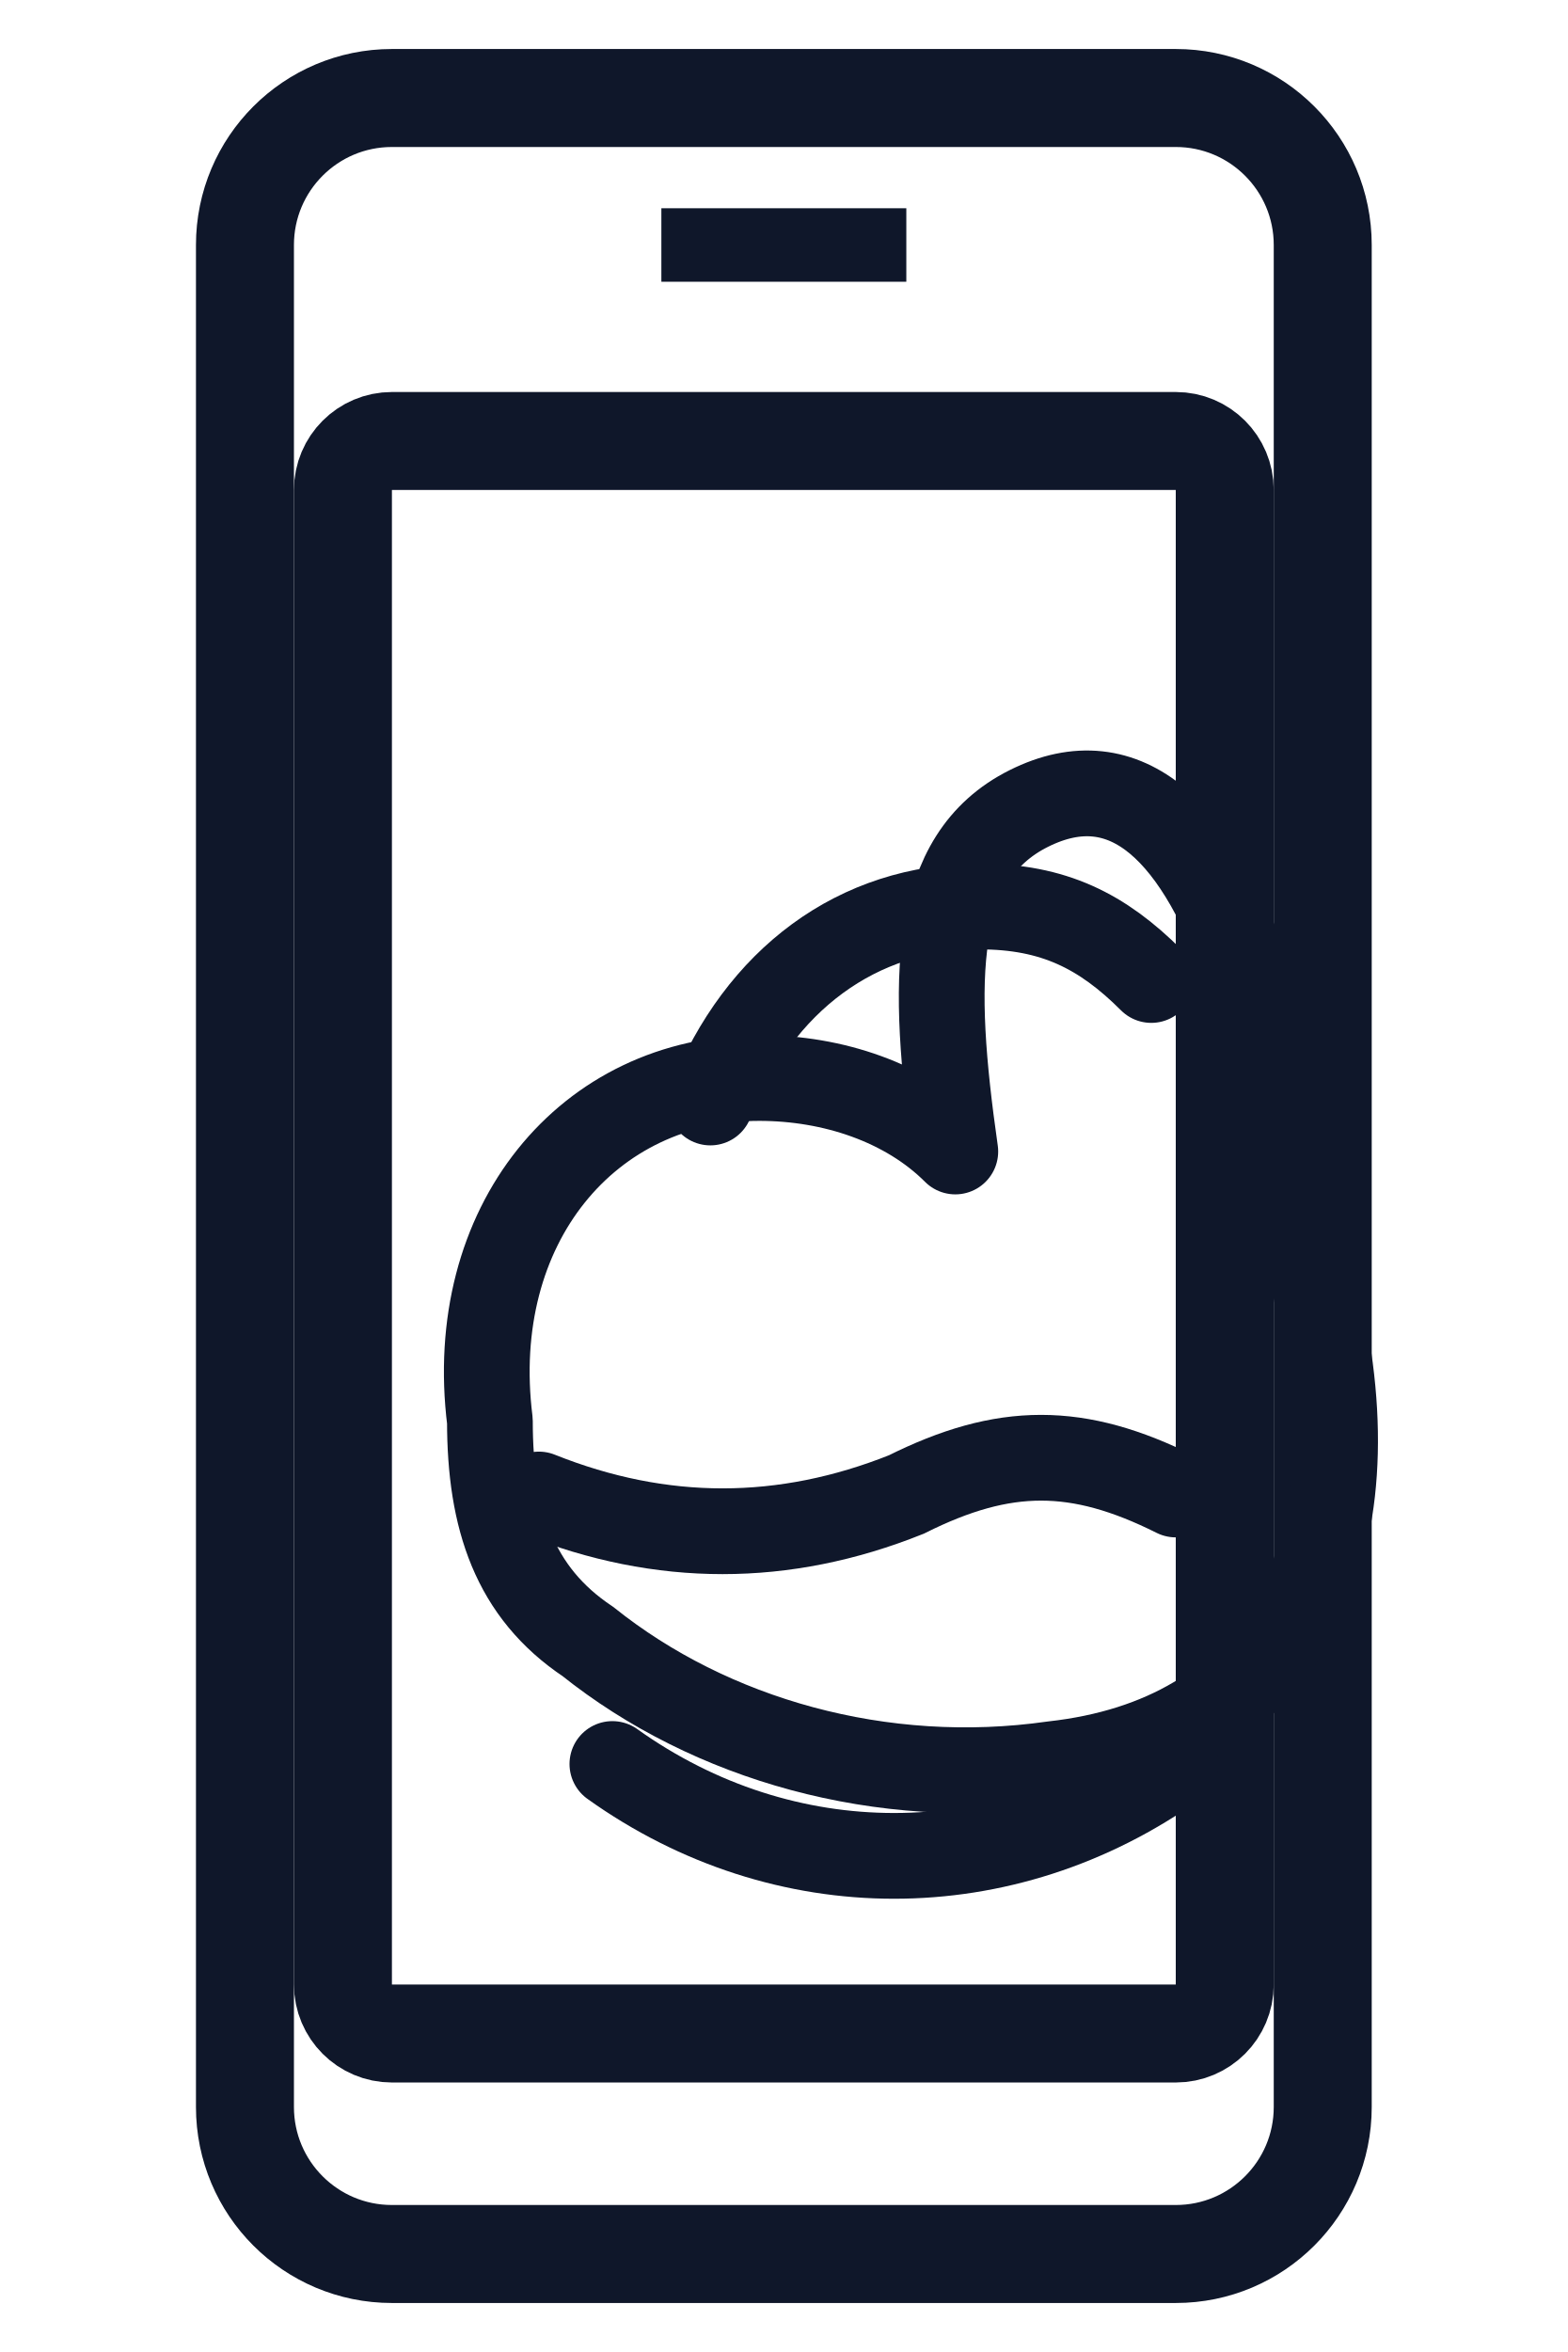
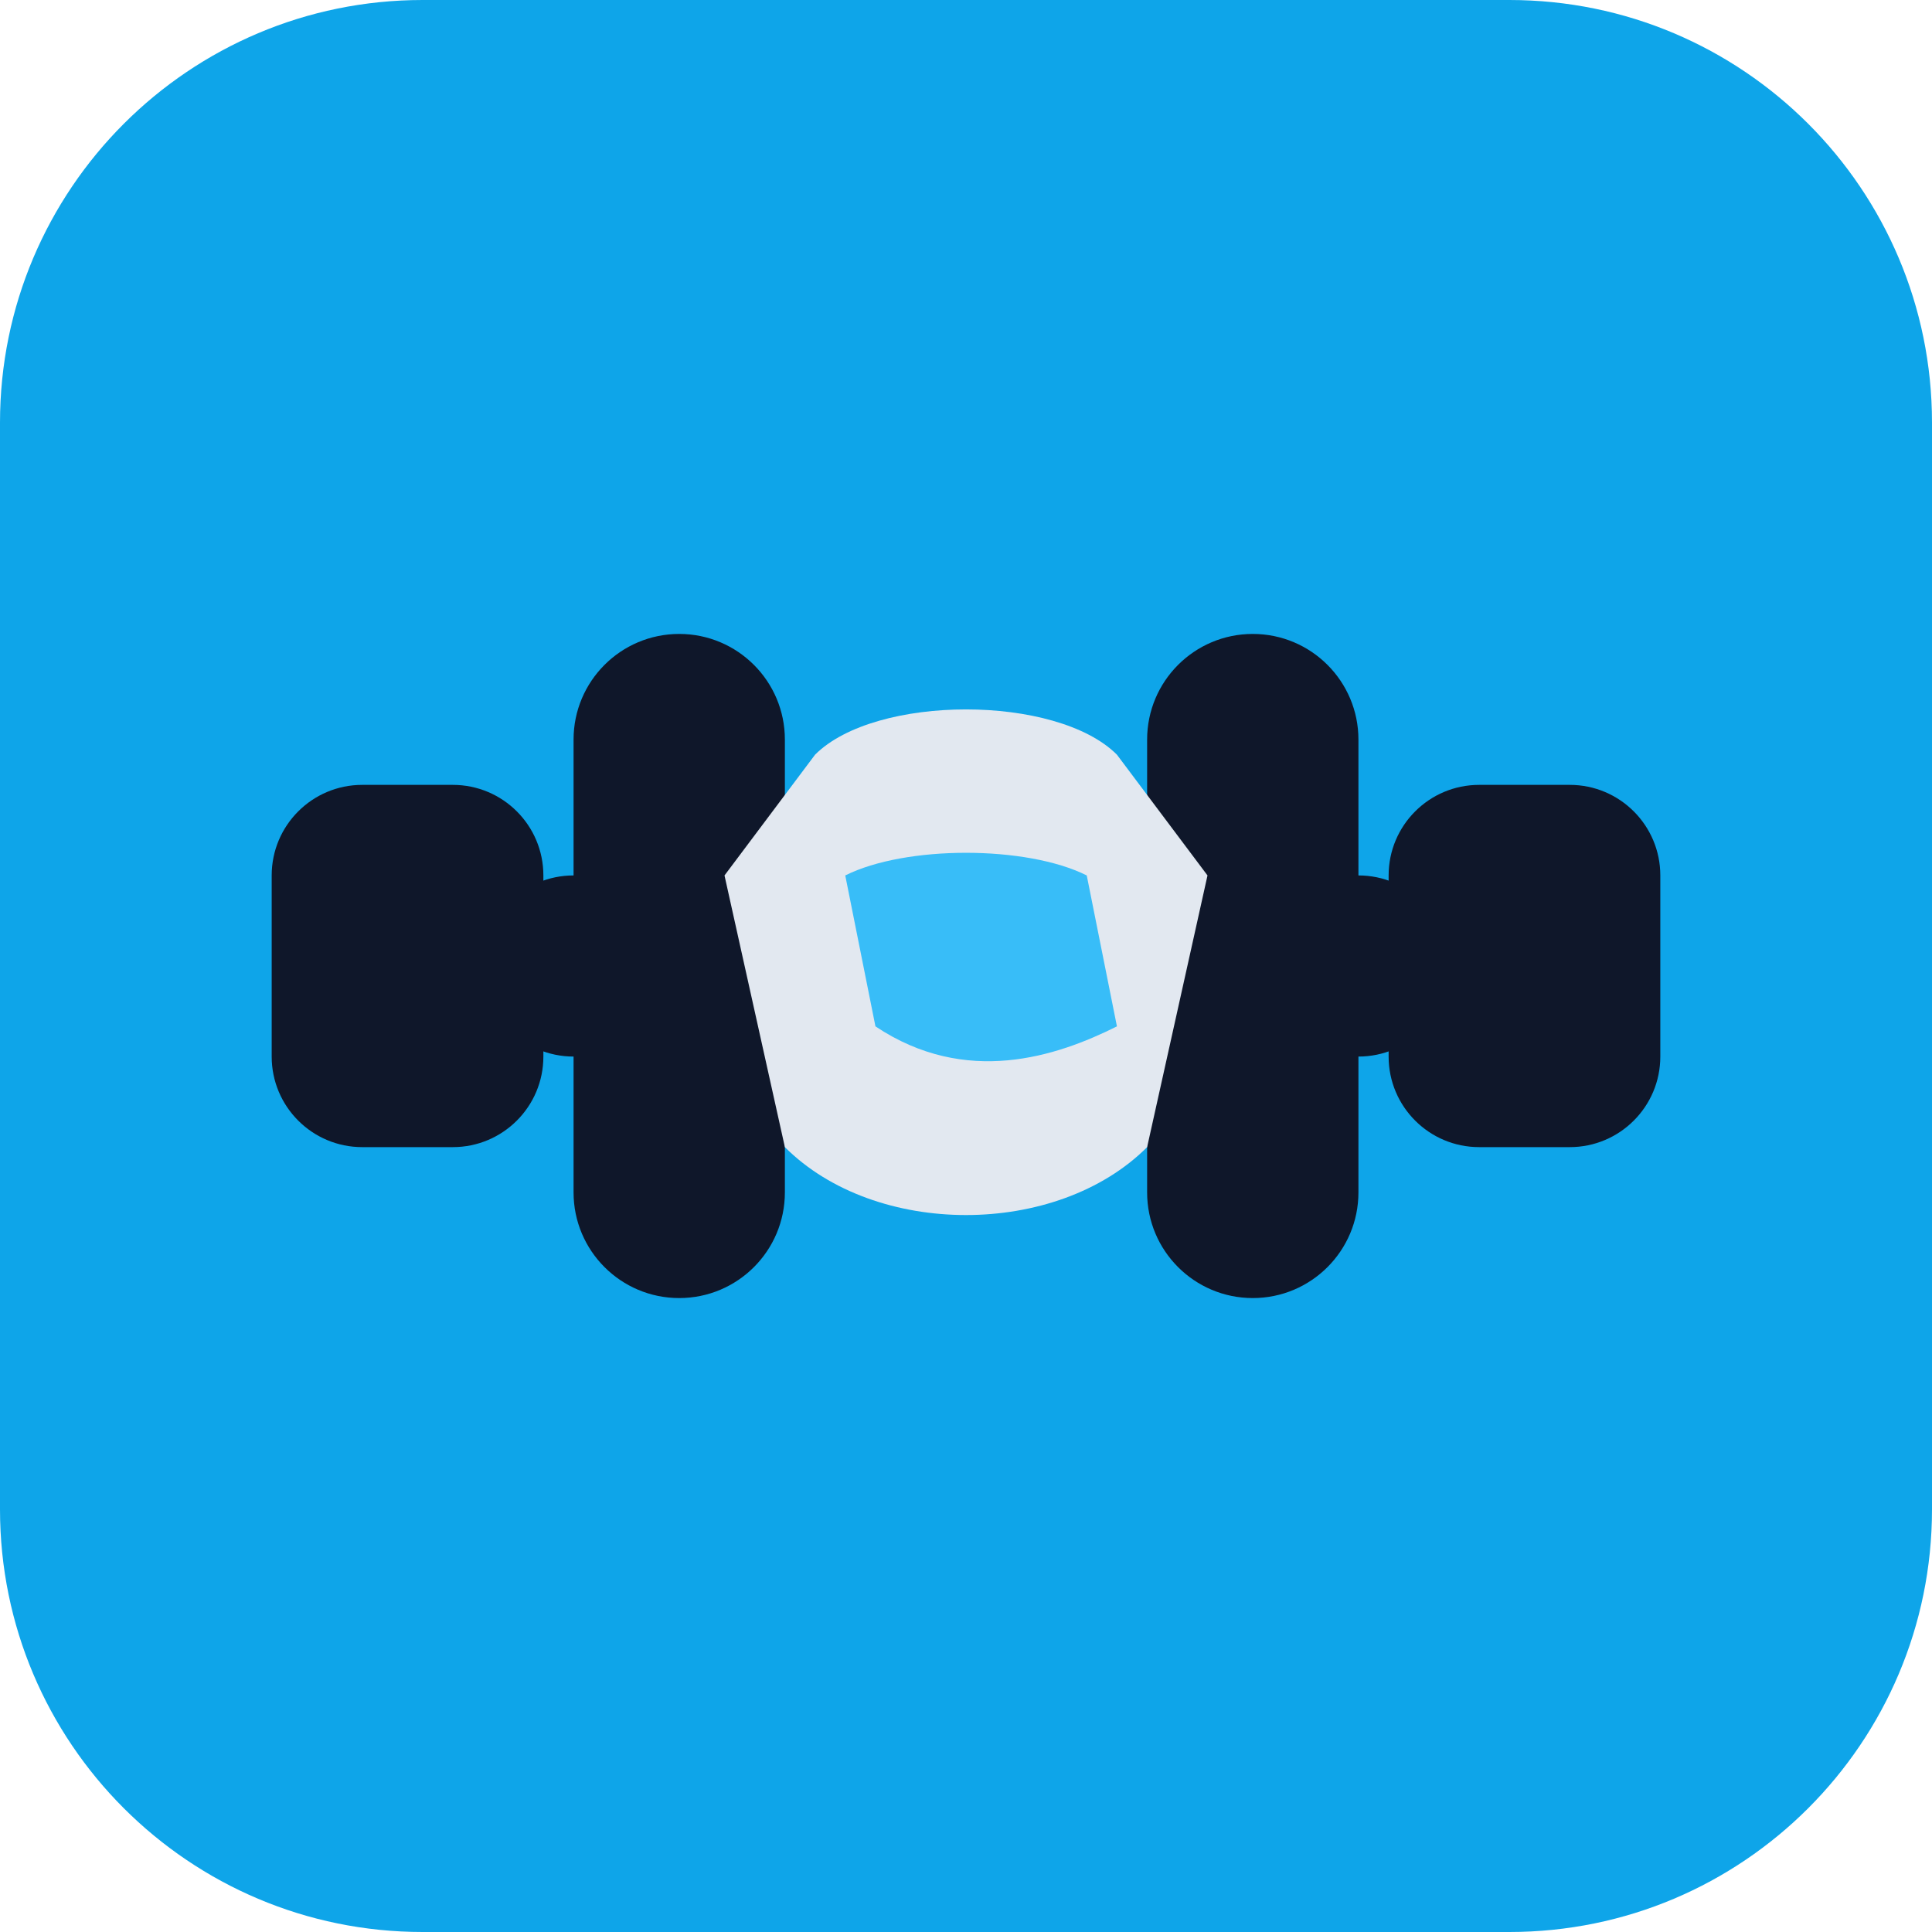
- <svg xmlns="http://www.w3.org/2000/svg" viewBox="0 0 64 96" fill="none">
-   <rect x="10" y="4" width="44" height="88" rx="6" stroke="#0f172a" stroke-width="4" />
-   <path d="M27 10h10" stroke="#0f172a" stroke-width="3" />
-   <rect x="14" y="18" width="36" height="65" rx="2" stroke="#0f172a" stroke-width="4" />
-   <path d="M20 58c-1-8 4-14 11-14 3 0 6 1 8 3-1-7-1-12 3-14 4-2 7 1 9 7l3 14c2 10-2 17-11 18-7 1-14-1-19-5-3-2-4-5-4-9Z" stroke="#0f172a" stroke-width="3.5" stroke-linecap="round" stroke-linejoin="round" />
-   <path d="M29 45c2-5 6-8 11-8 3 0 5 1 7 3M22 61c5 2 10 2 15 0 4-2 7-2 11 0M25 72c7 5 16 5 23 0" stroke="#0f172a" stroke-width="3.5" stroke-linecap="round" />
+ <svg xmlns="http://www.w3.org/2000/svg" viewBox="0 0 64 64">
+   <rect width="64" height="64" rx="14" fill="#0ea5e9" />
+   <g fill="#0f172a">
+     <rect x="9" y="26" width="9" height="12" rx="3" />
+     <rect x="46" y="26" width="9" height="12" rx="3" />
+     <rect x="16" y="29" width="32" height="6" rx="3" />
+     <rect x="19" y="21" width="7" height="22" rx="3.5" />
+     <rect x="38" y="21" width="7" height="22" rx="3.5" />
+   </g>
+   <path d="M27 25c2-2 8-2 10 0l3 4-2 9c-3 3-9 3-12 0l-2-9z" fill="#e2e8f0" />
+   <path d="M28 29c2-1 6-1 8 0l1 5c-2 1-5 2-8 0z" fill="#38bdf8" />
</svg>
